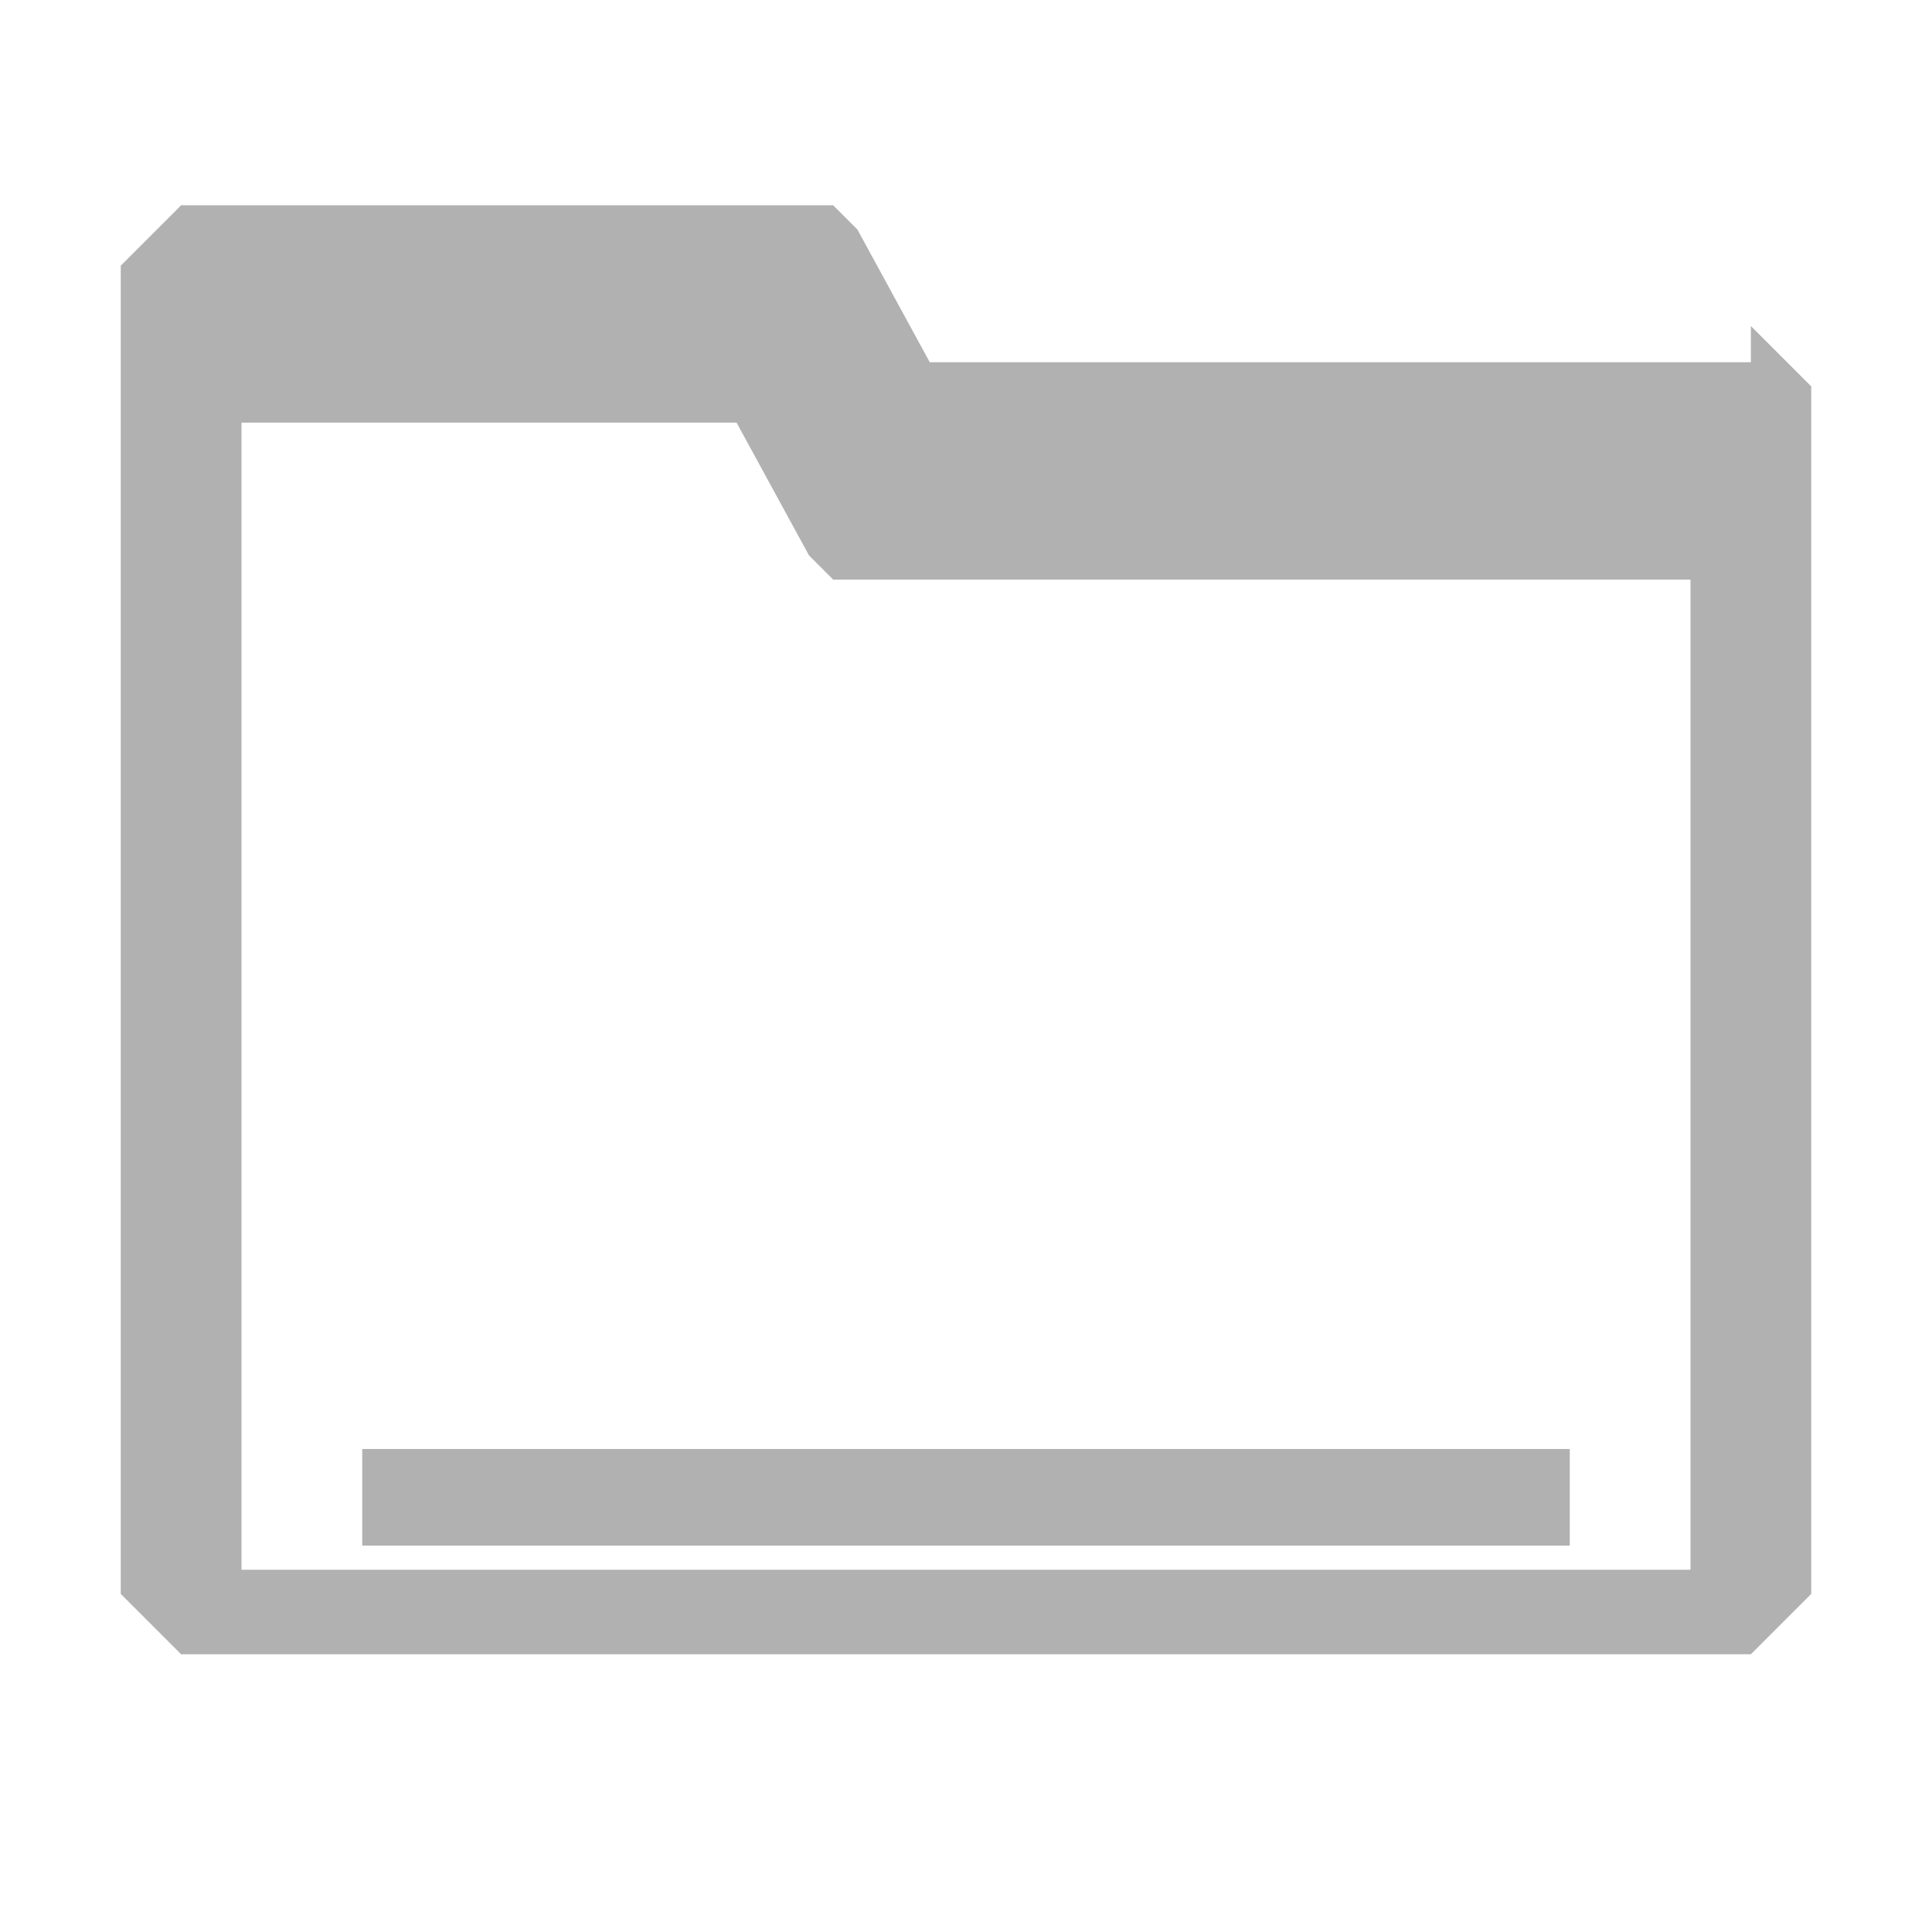
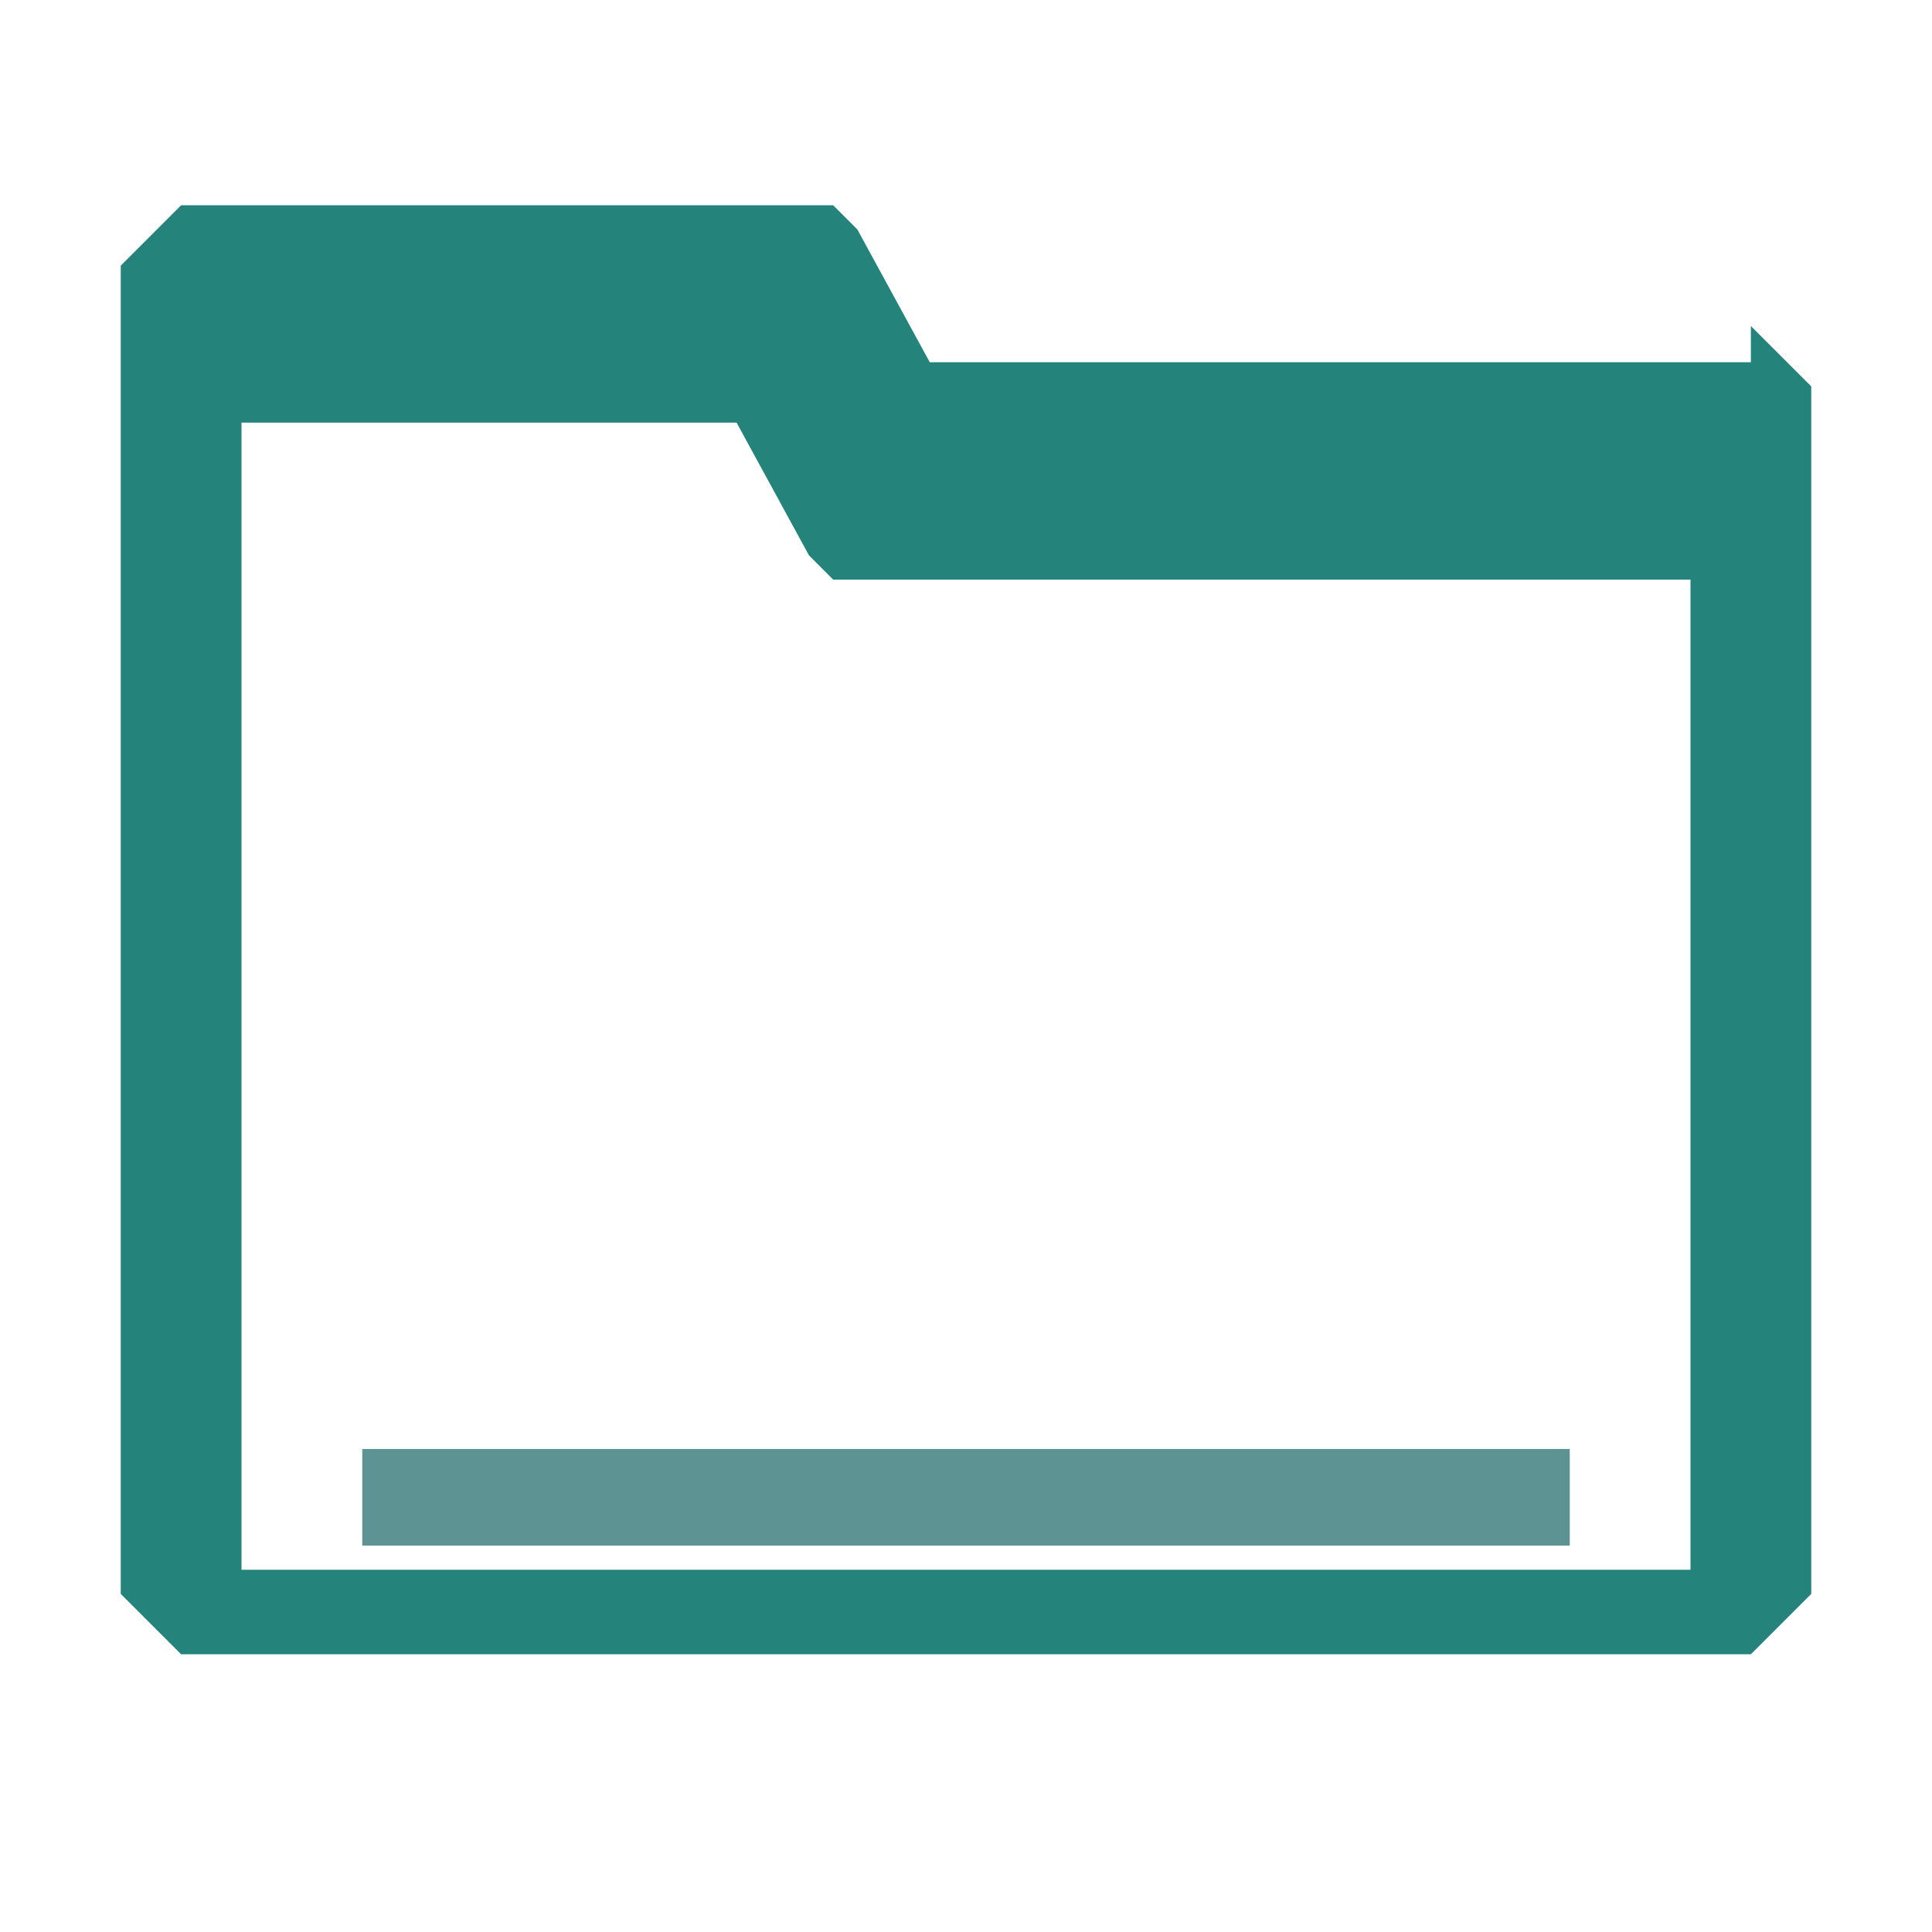
<svg xmlns="http://www.w3.org/2000/svg" viewBox="0 0 16 16" width="16" height="16">
-   <path fill="#100f0f52" d="M14.5 3H7.7l-.6-1.1-.2-.2H1.5l-.5.5v11l.5.5h13l.5-.5v-10l-.5-.5zM14 13H2V3.5h4.1l.6 1.1.2.2H14V13z" />
-   <path fill="#100f0f52" d="M3 12h10v.8H3z" />
+   <path fill="#24837b" d="M14.5 3H7.7l-.6-1.1-.2-.2H1.5l-.5.5v11l.5.5h13l.5-.5v-10l-.5-.5zM14 13H2V3.5h4.1l.6 1.1.2.2H14V13z" />
+   <path fill="#5d9392" d="M3 12h10v.8H3z" />
</svg>
